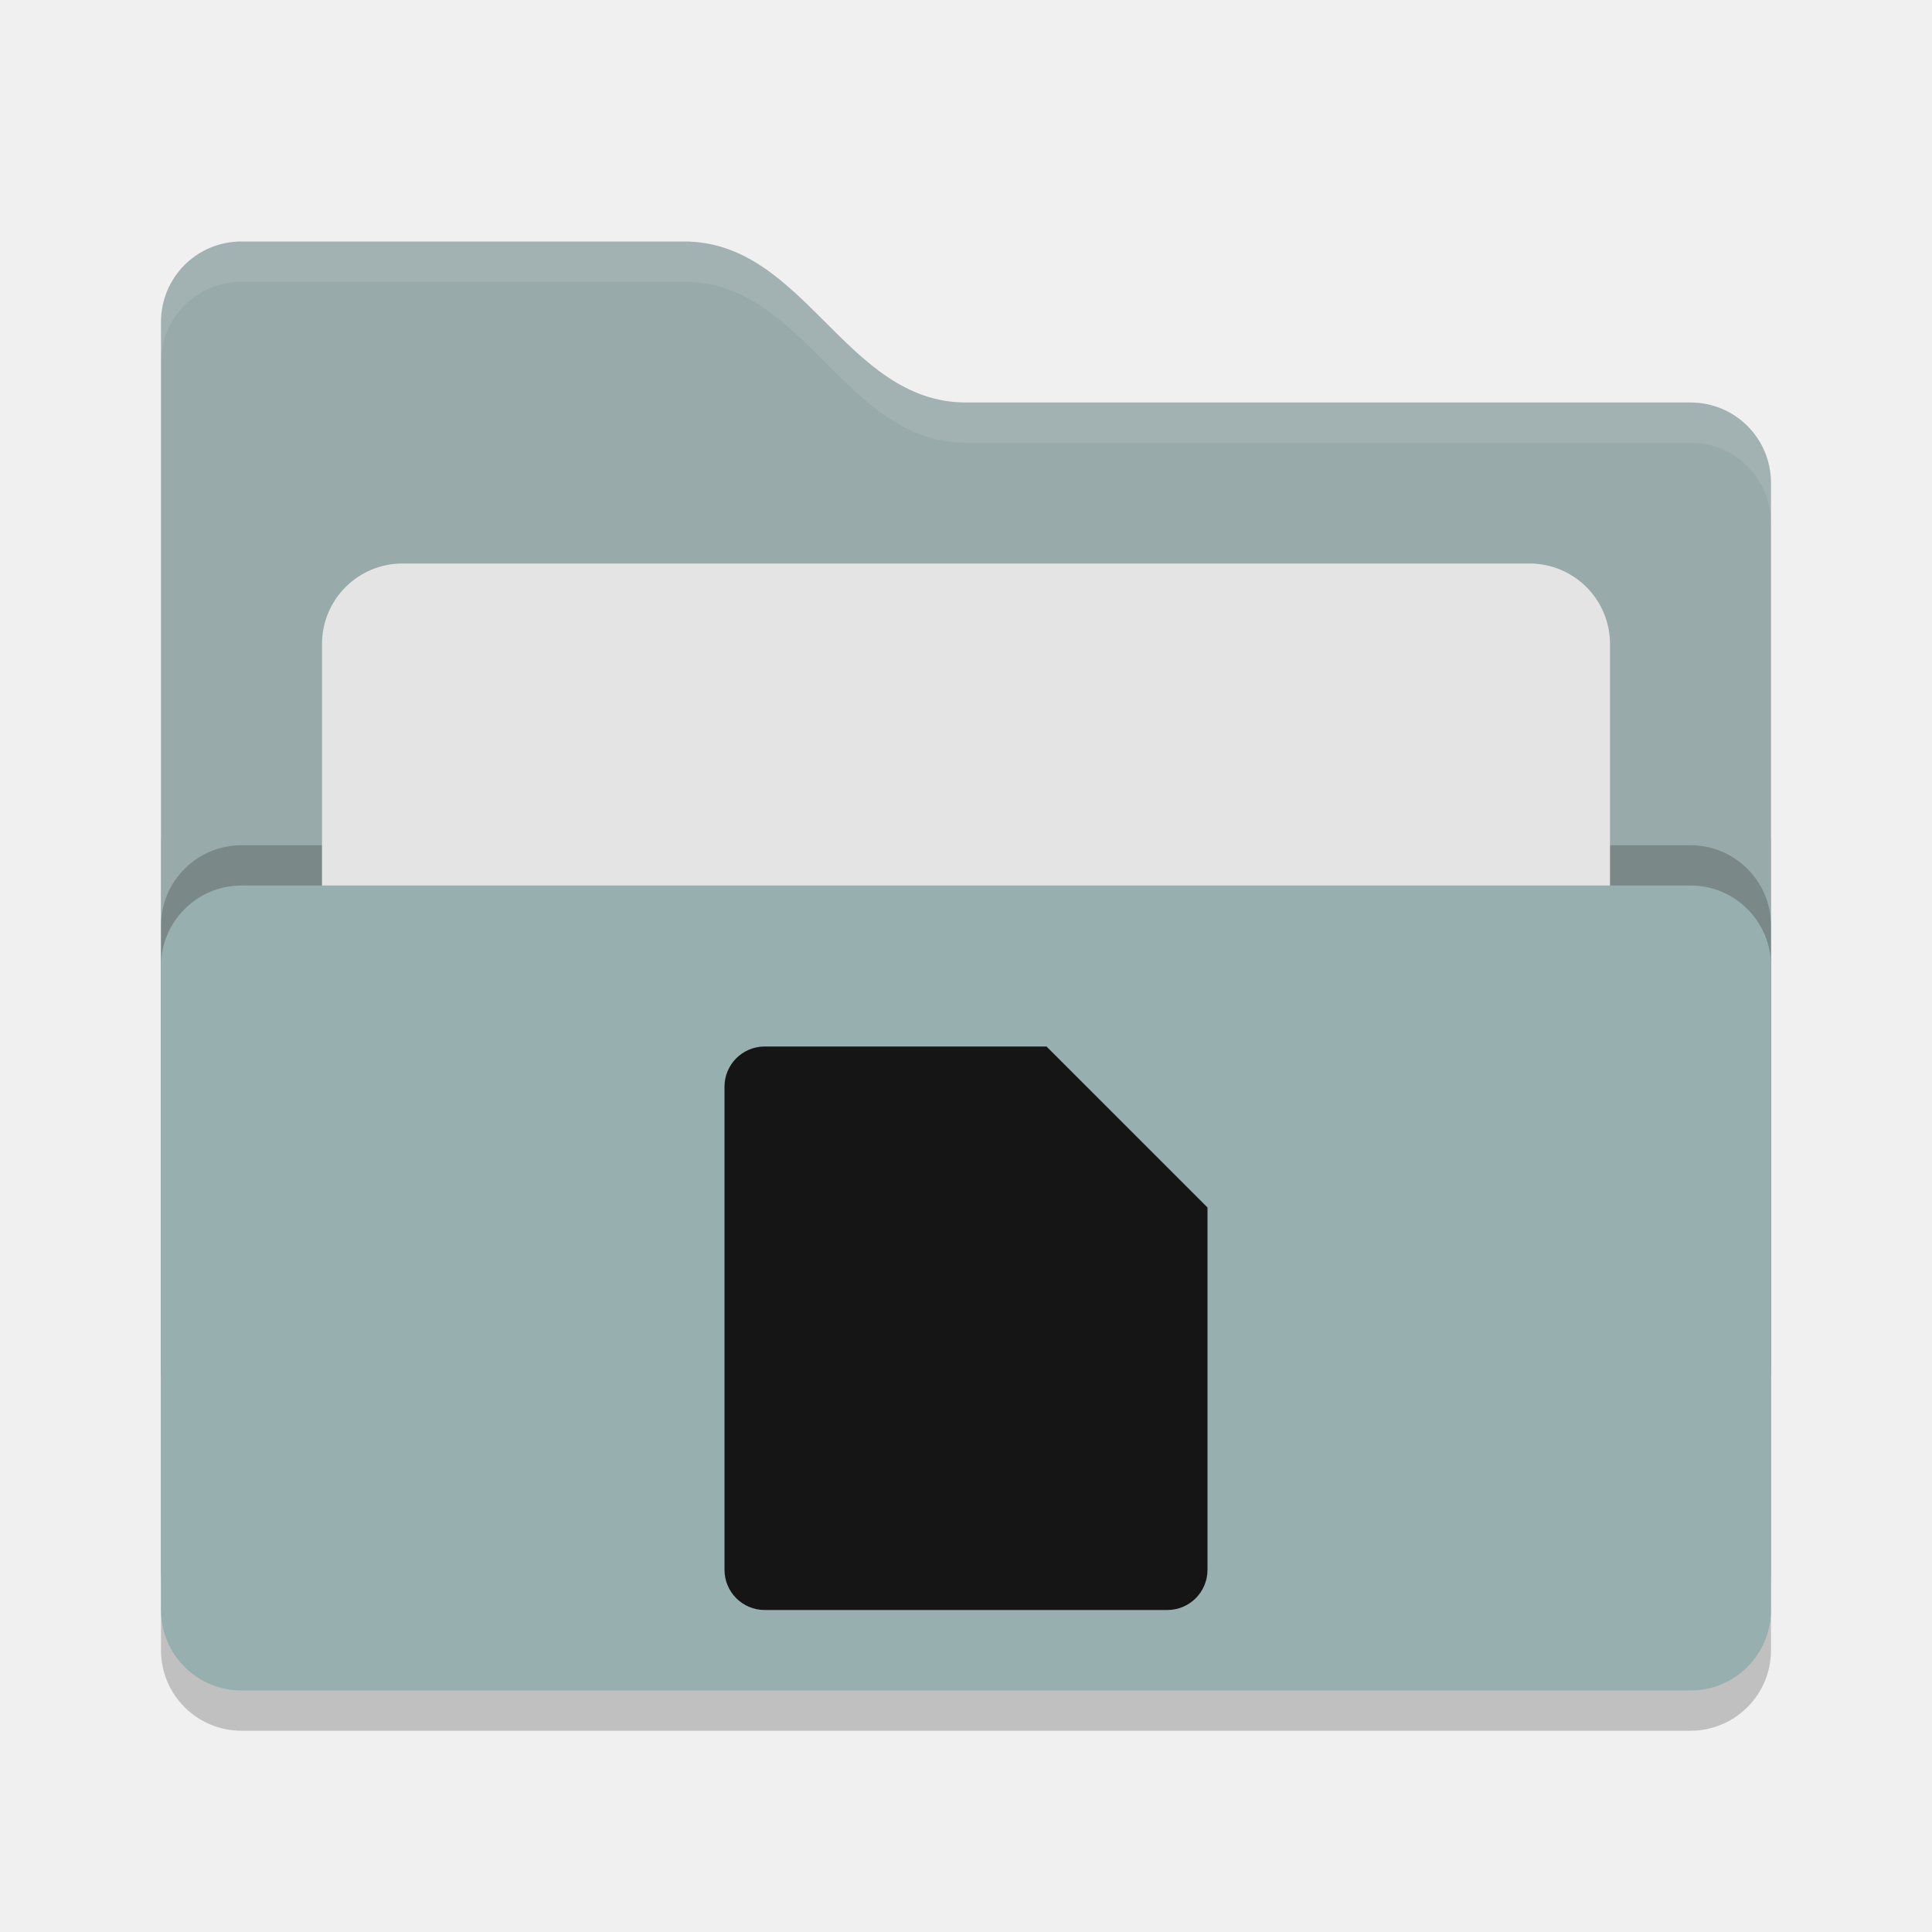
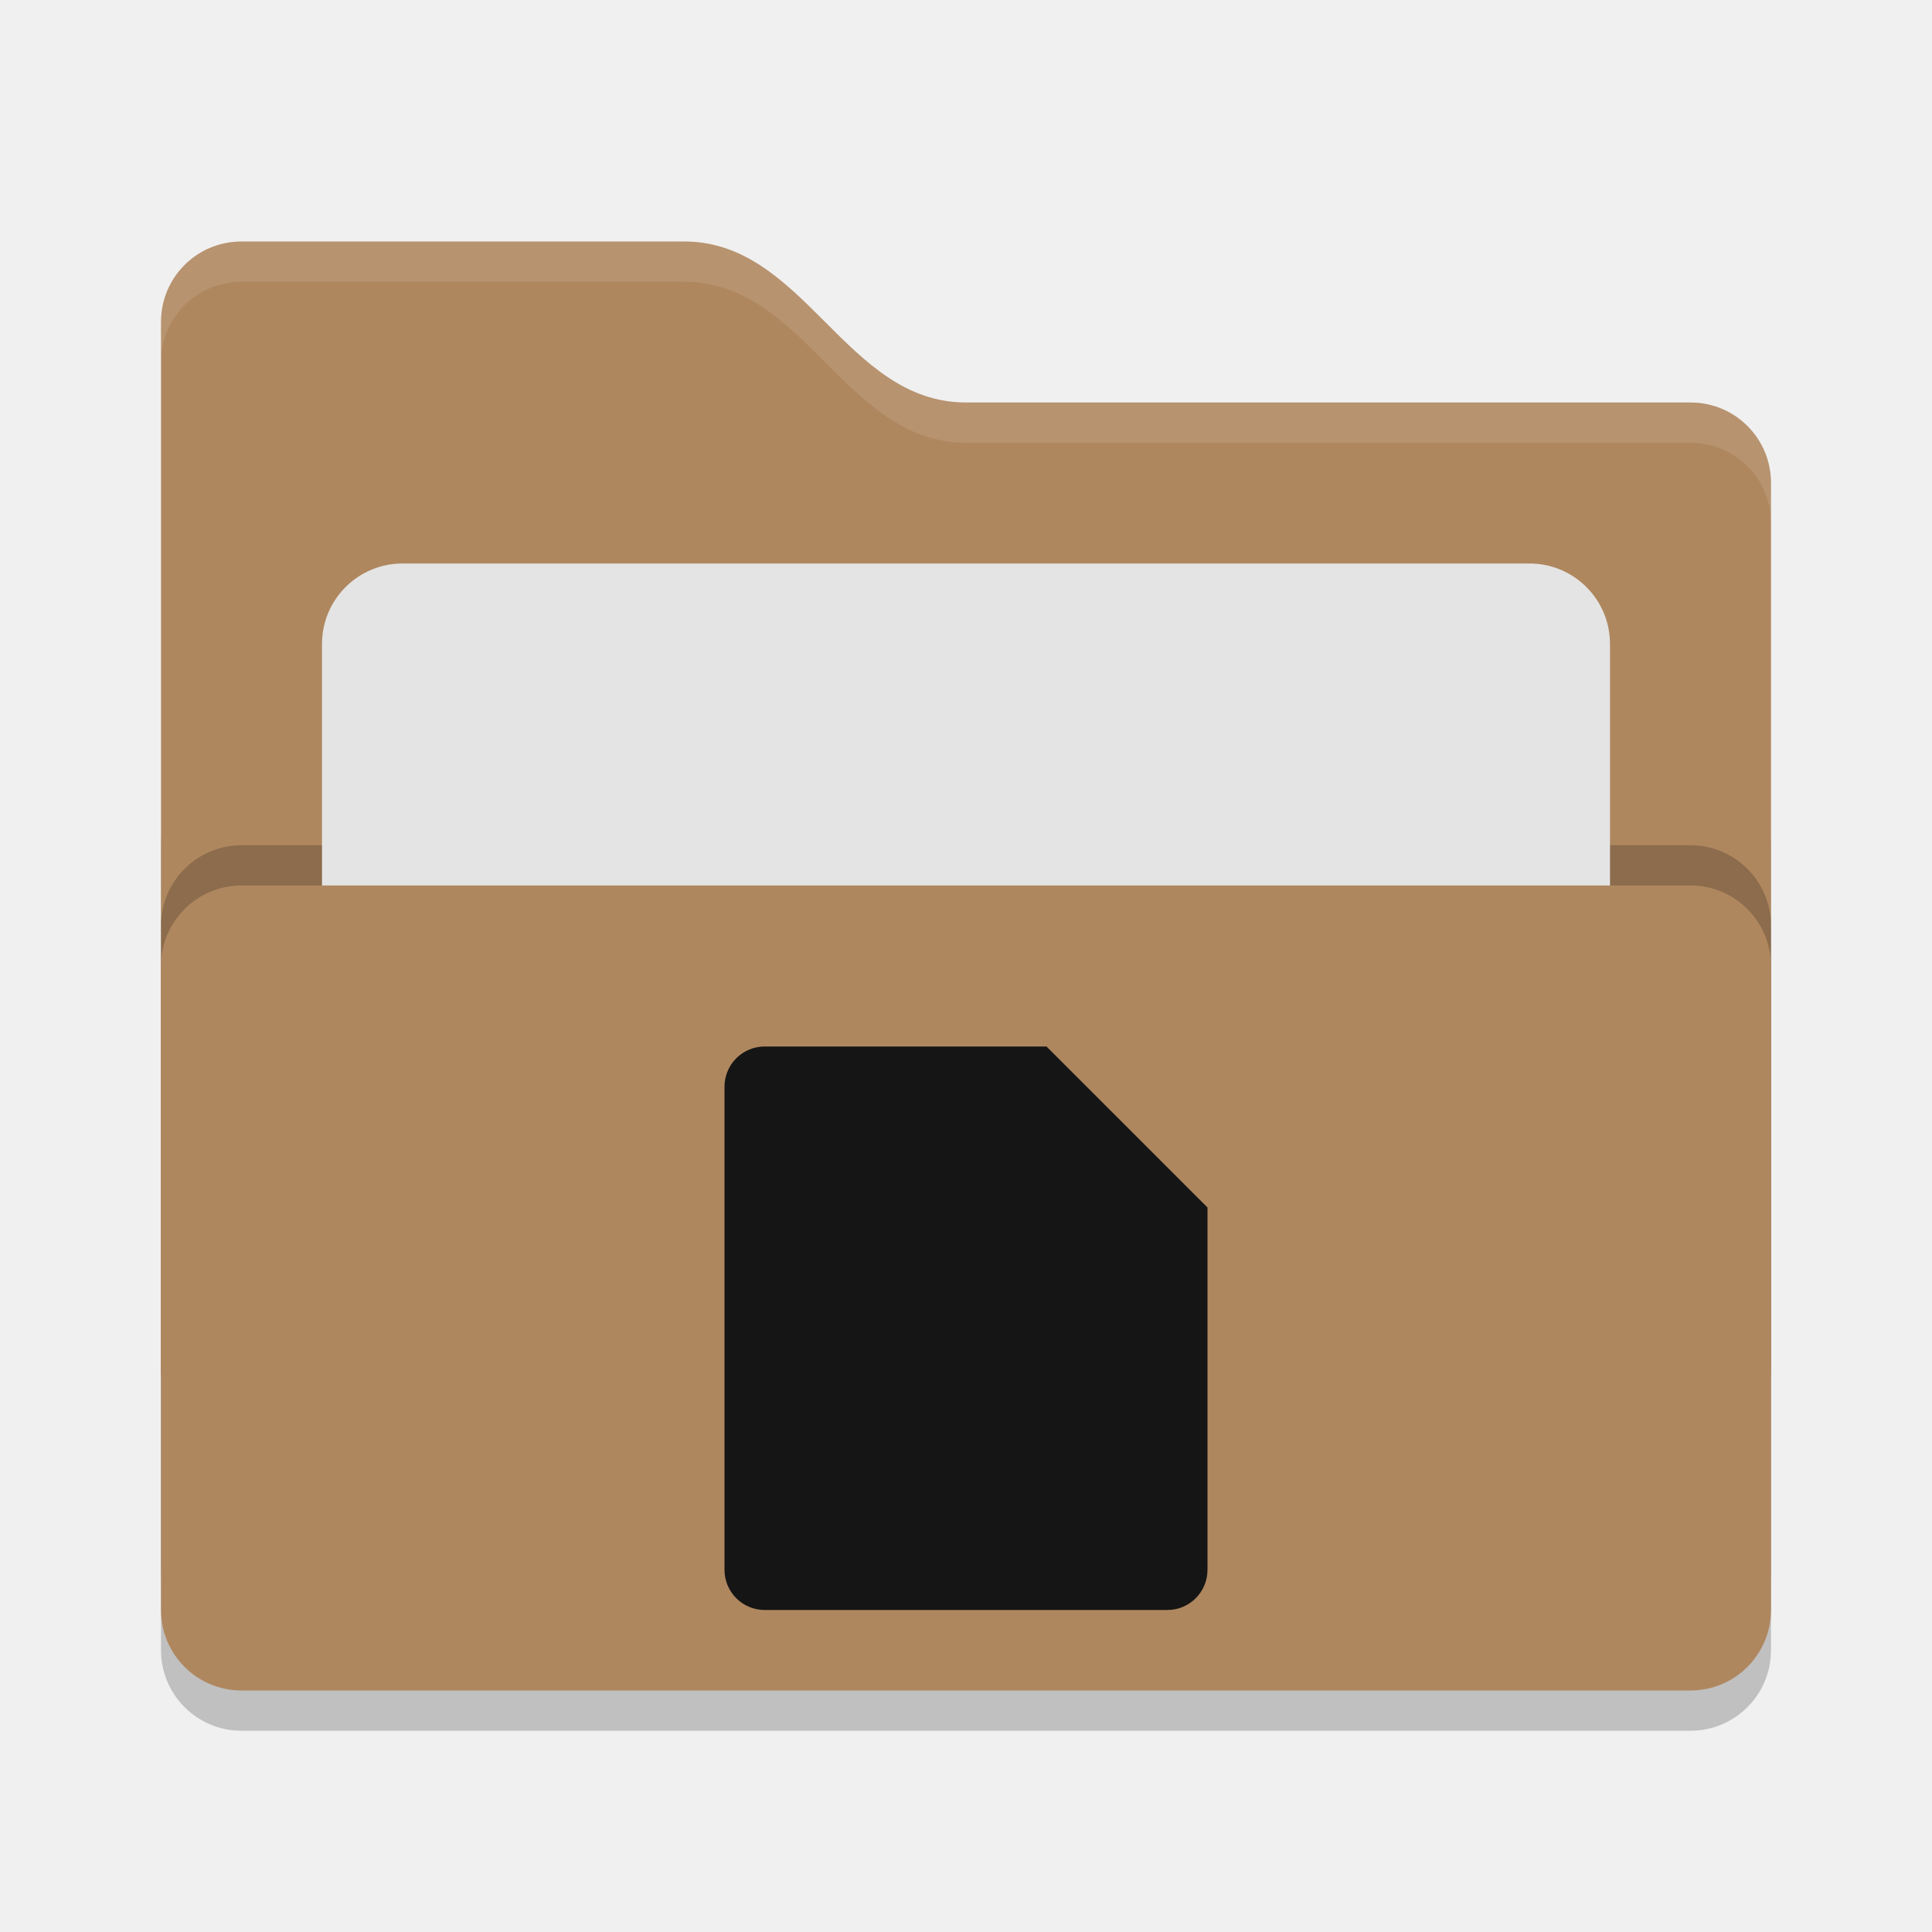
<svg xmlns="http://www.w3.org/2000/svg" width="24" height="24" version="1">
  <rect style="opacity:0.2" width="20" height="12" x="2" y="9.5" rx="1" ry="1" />
-   <path style="fill:#98aaaa" d="M 2,17 C 2,17.554 2.446,18 3,18 H 21 C 21.554,18 22,17.554 22,17 V 6 C 22,5.446 21.554,5 21,5 H 12 C 10.5,5 10,3 8.5,3 H 3 C 2.446,3 2,3.446 2,4" />
+   <path style="fill:#af875f" d="M 2,17 C 2,17.554 2.446,18 3,18 H 21 C 21.554,18 22,17.554 22,17 V 6 C 22,5.446 21.554,5 21,5 H 12 C 10.5,5 10,3 8.5,3 H 3 C 2.446,3 2,3.446 2,4" />
  <rect style="opacity:0.2" width="20" height="10" x="2" y="10.5" rx="1" ry="1" />
  <rect style="fill:#e4e4e4" width="16" height="8" x="4" y="7" rx="1" ry="1" />
-   <rect style="fill:#98afaf" width="20" height="10" x="2" y="11" rx="1" ry="1" />
+   <rect style="fill:#af875f" width="20" height="10" x="2" y="11" rx="1" ry="1" />
  <path style="opacity:0.1;fill:#ffffff" d="M 3,3 C 2.446,3 2,3.446 2,4 V 4.5 C 2,3.946 2.446,3.5 3,3.5 H 8.5 C 10,3.5 10.5,5.5 12,5.5 H 21 C 21.554,5.5 22,5.946 22,6.5 V 6 C 22,5.446 21.554,5 21,5 H 12 C 10.5,5 10,3 8.5,3 Z" />
  <path style="fill:#151515" d="M 9.5,13 C 9.223,13 9,13.223 9,13.5 V 19.5 C 9,19.777 9.223,20 9.5,20 H 14.5 C 14.777,20 15,19.777 15,19.5 V 15 L 13,13 Z" />
</svg>
